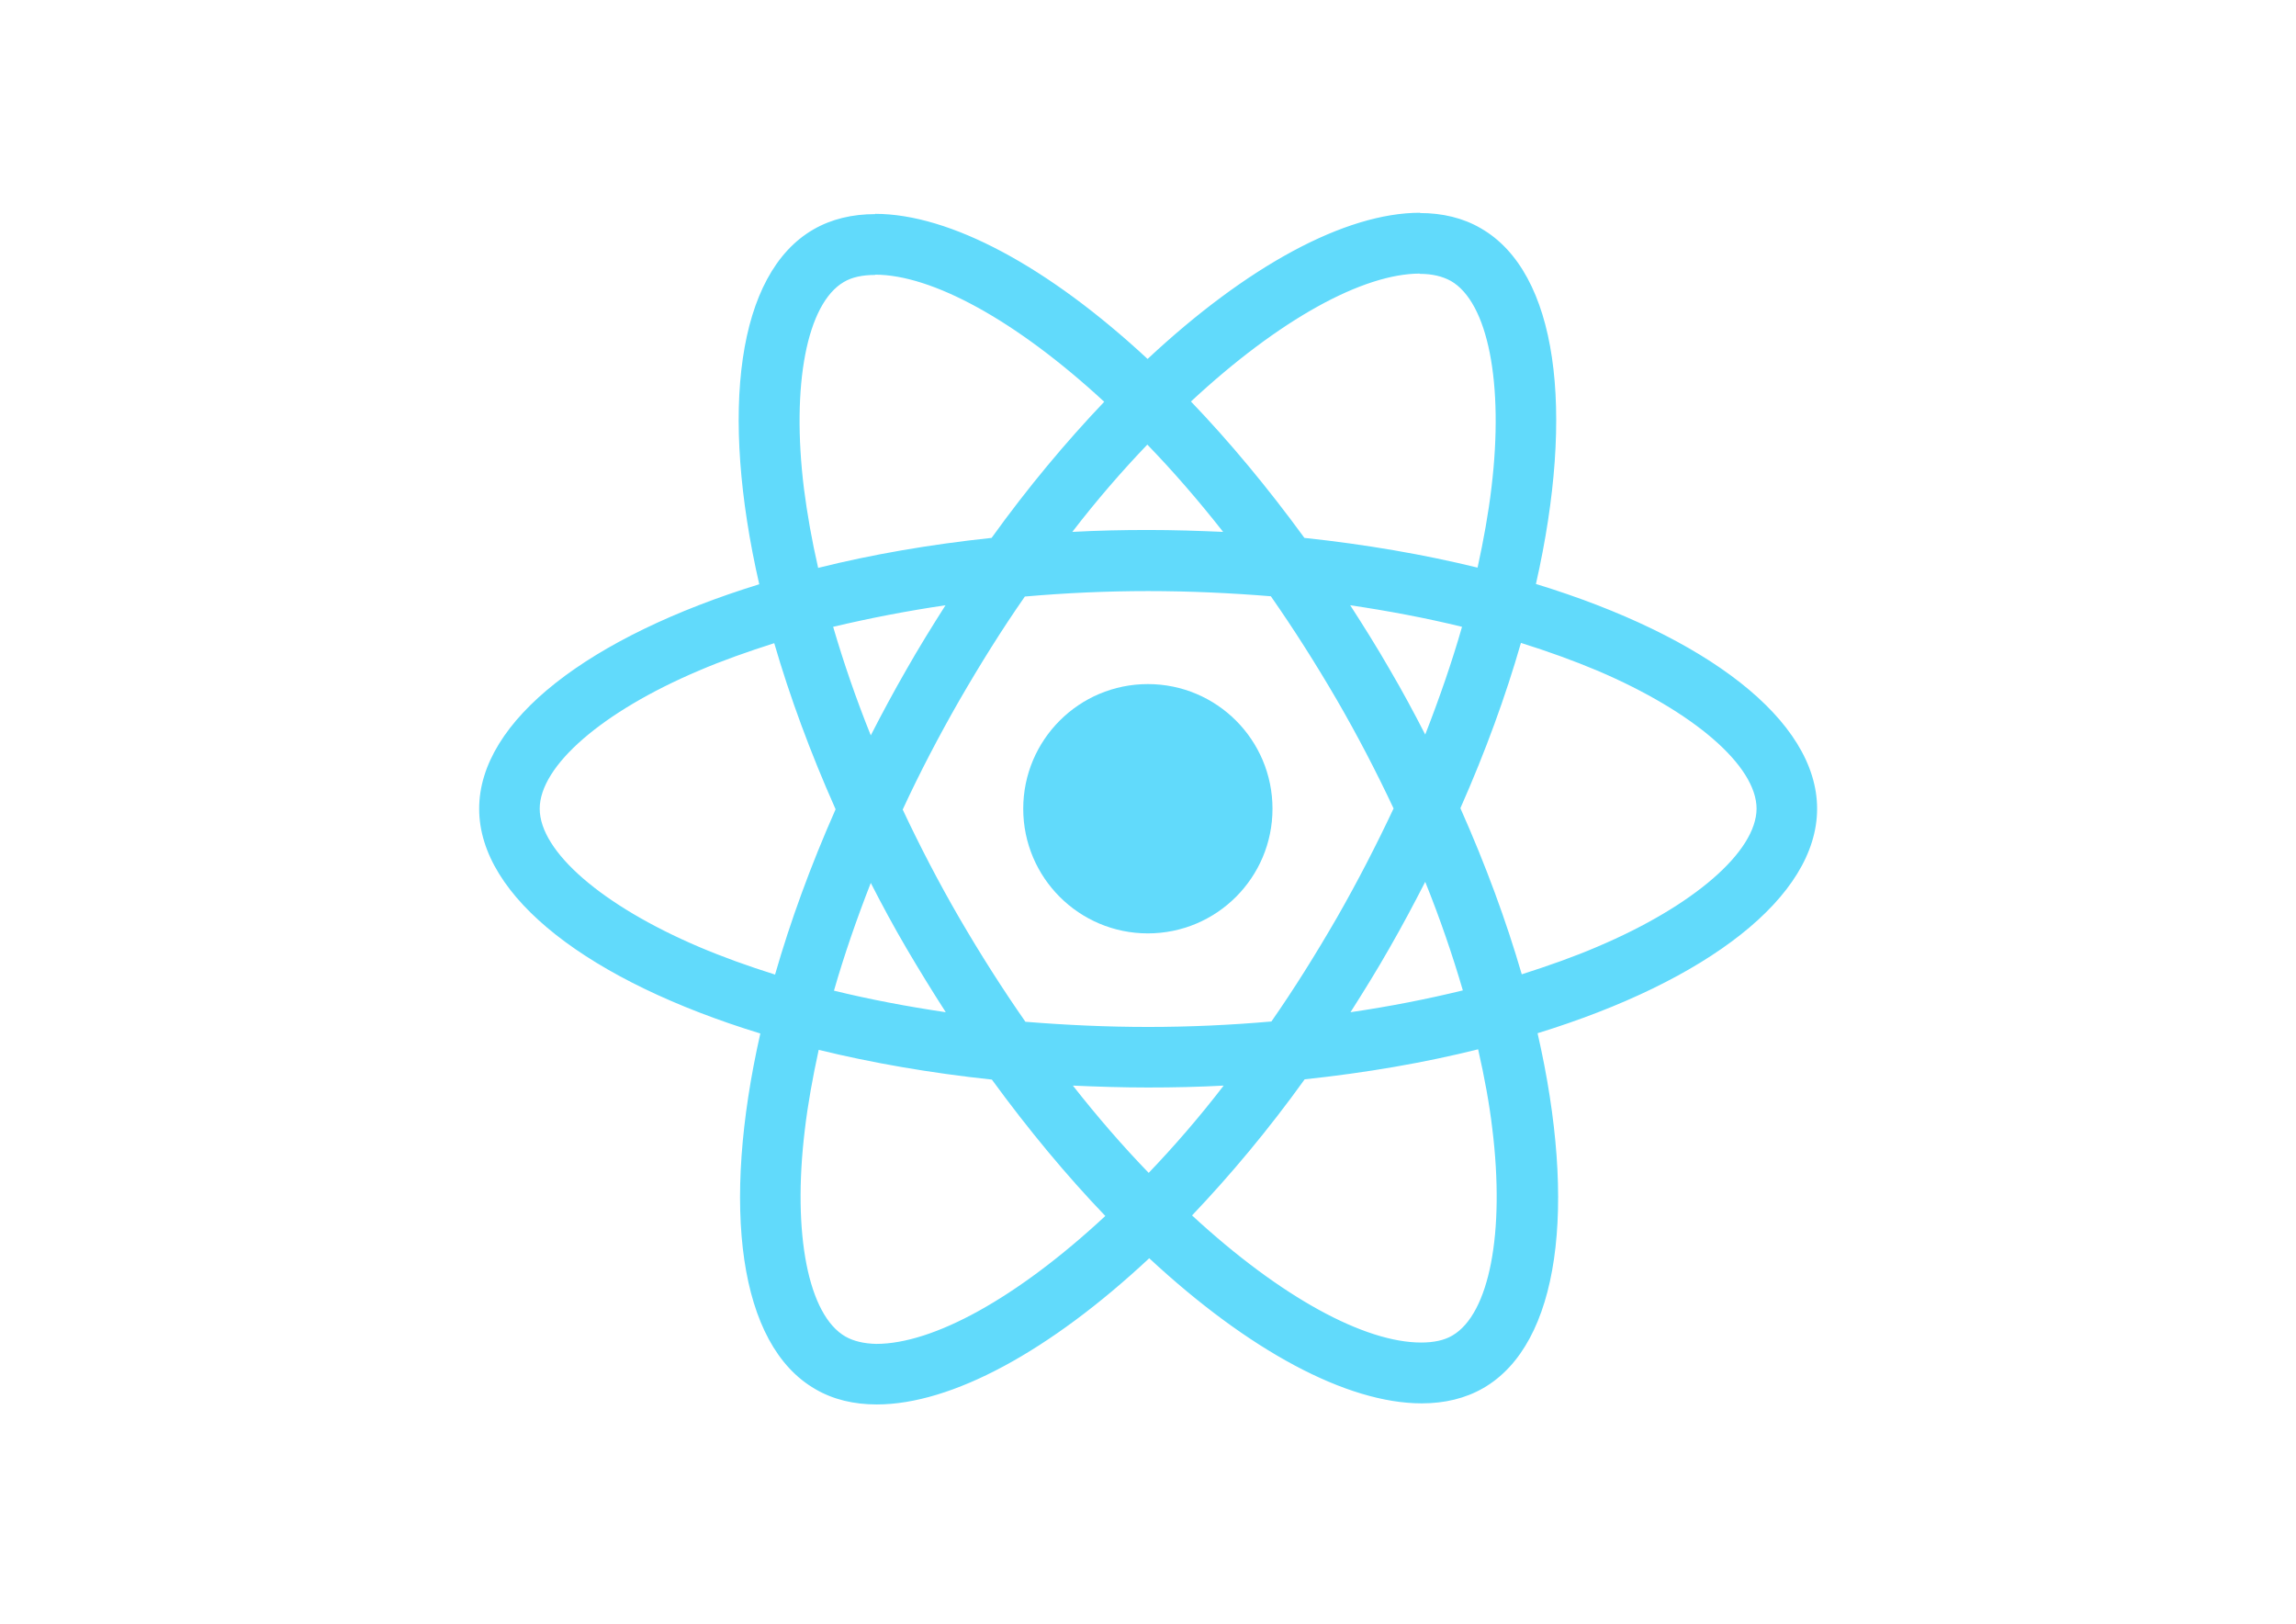
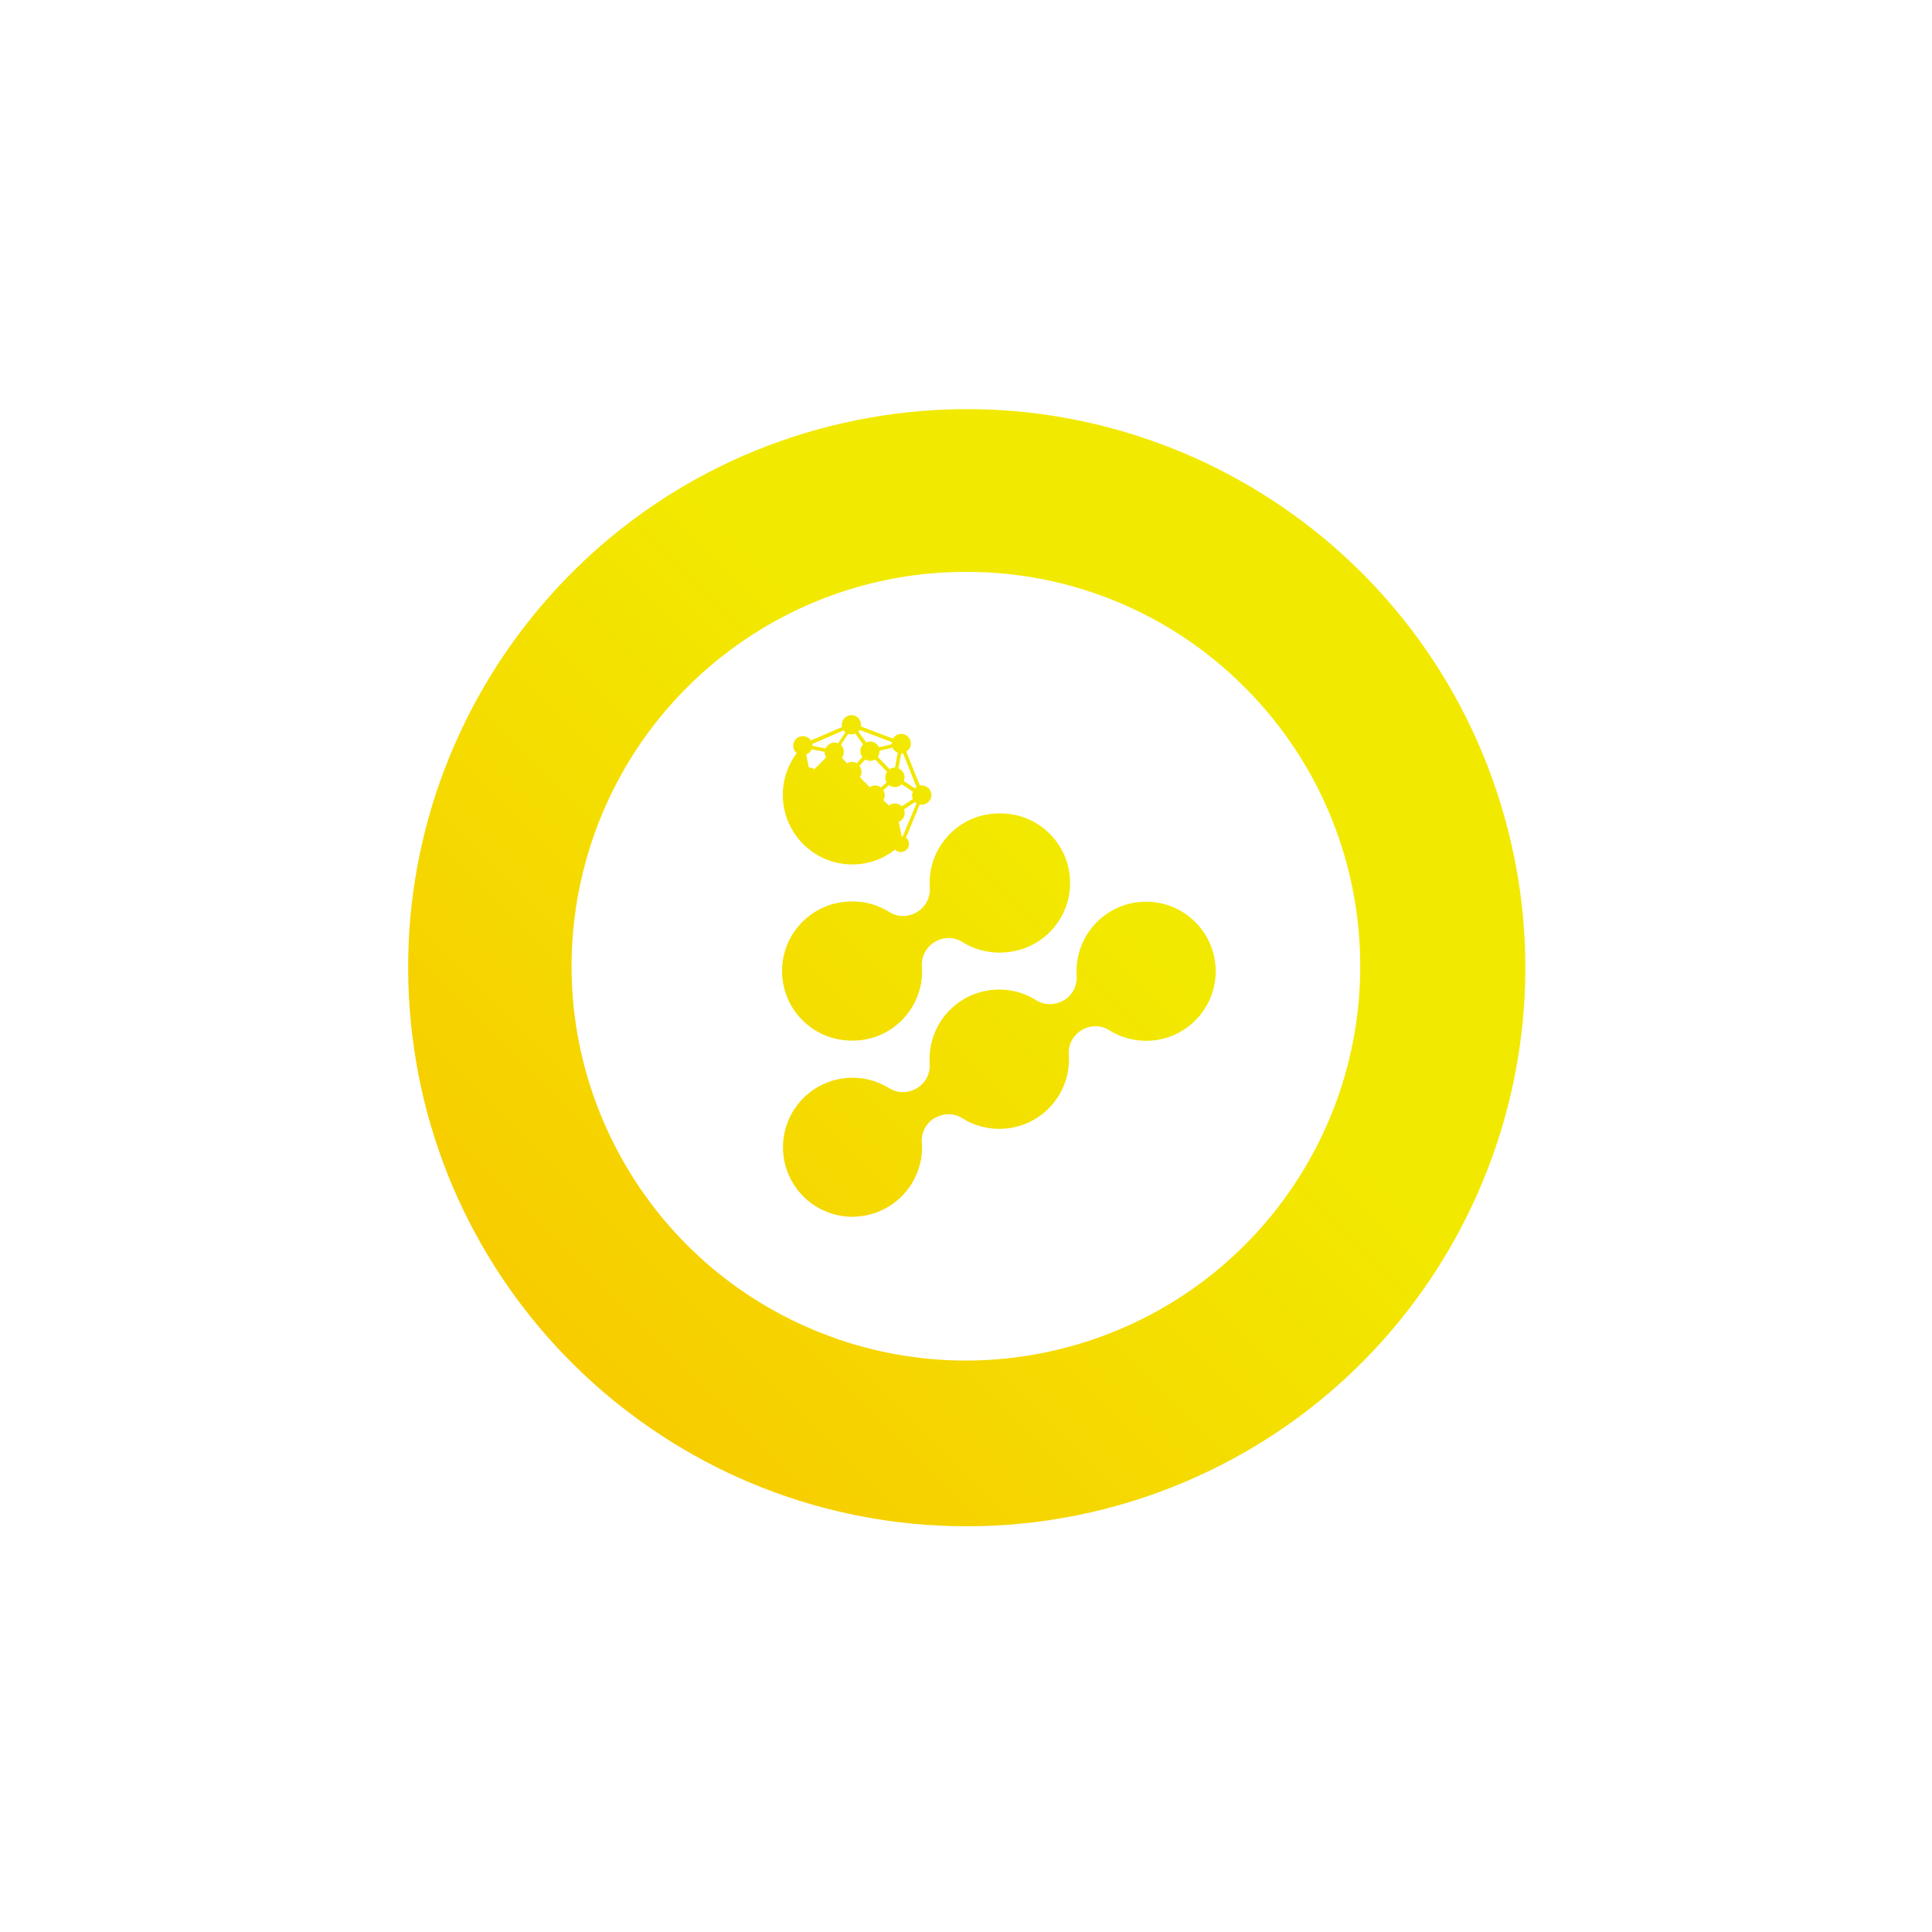
- <svg xmlns="http://www.w3.org/2000/svg" viewBox="0 0 841.9 595.3">
-   <g fill="#61DAFB">
-     <path d="M666.3 296.5c0-32.5-40.7-63.3-103.1-82.4 14.4-63.6 8-114.2-20.2-130.4-6.5-3.8-14.1-5.6-22.4-5.6v22.3c4.6 0 8.3.9 11.4 2.6 13.6 7.8 19.5 37.5 14.9 75.7-1.1 9.4-2.9 19.3-5.1 29.4-19.6-4.8-41-8.5-63.5-10.9-13.5-18.5-27.5-35.3-41.6-50 32.6-30.3 63.2-46.9 84-46.9V78c-27.5 0-63.5 19.6-99.9 53.6-36.4-33.8-72.4-53.2-99.9-53.2v22.3c20.7 0 51.4 16.5 84 46.6-14 14.7-28 31.4-41.3 49.9-22.6 2.4-44 6.1-63.6 11-2.3-10-4-19.7-5.2-29-4.7-38.2 1.1-67.9 14.6-75.8 3-1.8 6.9-2.6 11.5-2.6V78.5c-8.4 0-16 1.8-22.6 5.6-28.1 16.2-34.4 66.7-19.9 130.1-62.2 19.2-102.7 49.9-102.7 82.3 0 32.5 40.7 63.3 103.1 82.4-14.4 63.6-8 114.2 20.2 130.4 6.5 3.8 14.1 5.6 22.5 5.6 27.5 0 63.5-19.6 99.9-53.6 36.4 33.8 72.4 53.2 99.9 53.2 8.4 0 16-1.8 22.6-5.6 28.1-16.2 34.4-66.7 19.9-130.1 62-19.1 102.5-49.9 102.5-82.3zm-130.2-66.7c-3.7 12.9-8.3 26.2-13.5 39.5-4.1-8-8.4-16-13.1-24-4.6-8-9.5-15.8-14.4-23.4 14.2 2.1 27.9 4.7 41 7.9zm-45.8 106.5c-7.8 13.5-15.8 26.3-24.1 38.2-14.9 1.3-30 2-45.2 2-15.1 0-30.2-.7-45-1.9-8.3-11.9-16.4-24.6-24.2-38-7.6-13.1-14.5-26.4-20.8-39.8 6.2-13.4 13.2-26.8 20.7-39.9 7.8-13.5 15.8-26.3 24.1-38.2 14.9-1.3 30-2 45.2-2 15.1 0 30.2.7 45 1.9 8.3 11.9 16.4 24.6 24.2 38 7.6 13.1 14.5 26.4 20.8 39.8-6.3 13.4-13.2 26.8-20.7 39.9zm32.3-13c5.4 13.4 10 26.8 13.8 39.8-13.1 3.2-26.9 5.9-41.2 8 4.9-7.7 9.8-15.6 14.4-23.7 4.6-8 8.9-16.1 13-24.1zM421.2 430c-9.3-9.6-18.6-20.3-27.8-32 9 .4 18.2.7 27.5.7 9.4 0 18.7-.2 27.8-.7-9 11.7-18.3 22.4-27.5 32zm-74.4-58.9c-14.2-2.1-27.9-4.7-41-7.9 3.7-12.9 8.3-26.2 13.5-39.5 4.1 8 8.4 16 13.1 24 4.7 8 9.5 15.8 14.4 23.4zM420.7 163c9.3 9.6 18.6 20.3 27.8 32-9-.4-18.2-.7-27.5-.7-9.4 0-18.7.2-27.8.7 9-11.7 18.3-22.4 27.5-32zm-74 58.9c-4.9 7.7-9.8 15.6-14.4 23.7-4.6 8-8.9 16-13 24-5.4-13.4-10-26.8-13.8-39.8 13.1-3.1 26.9-5.8 41.2-7.9zm-90.5 125.2c-35.4-15.1-58.3-34.9-58.3-50.6 0-15.7 22.9-35.6 58.3-50.6 8.6-3.7 18-7 27.7-10.1 5.7 19.6 13.2 40 22.5 60.9-9.2 20.8-16.6 41.1-22.2 60.6-9.9-3.1-19.3-6.5-28-10.2zM310 490c-13.6-7.8-19.5-37.5-14.9-75.7 1.1-9.4 2.9-19.3 5.1-29.4 19.6 4.8 41 8.5 63.5 10.9 13.5 18.5 27.5 35.3 41.6 50-32.6 30.3-63.2 46.9-84 46.9-4.5-.1-8.3-1-11.3-2.7zm237.2-76.2c4.7 38.2-1.1 67.9-14.6 75.8-3 1.8-6.9 2.6-11.5 2.6-20.7 0-51.4-16.5-84-46.6 14-14.7 28-31.4 41.3-49.9 22.6-2.4 44-6.1 63.6-11 2.3 10.1 4.1 19.8 5.2 29.1zm38.5-66.7c-8.6 3.7-18 7-27.7 10.1-5.7-19.6-13.2-40-22.5-60.9 9.2-20.8 16.6-41.1 22.2-60.6 9.9 3.1 19.3 6.5 28.1 10.2 35.4 15.1 58.3 34.9 58.3 50.6-.1 15.7-23 35.6-58.4 50.6zM320.8 78.4z" />
-     <circle cx="420.9" cy="296.5" r="45.7" />
-     <path d="M520.5 78.1z" />
-   </g>
+ <svg xmlns="http://www.w3.org/2000/svg" xmlns:xlink="http://www.w3.org/1999/xlink" id="sonm_logo" viewBox="0 0 500 500">
+   <defs>
+     <style>.cls-1{fill:url(#linear-gradient);}.cls-2{fill:url(#linear-gradient-2);}.cls-3{fill:url(#linear-gradient-3);}.cls-4{fill:url(#linear-gradient-4);}</style>
+     <linearGradient id="linear-gradient" x1="122.22" y1="410.45" x2="292.79" y2="239.89" gradientUnits="userSpaceOnUse">
+       <stop offset="0" stop-color="#f9c300" />
+       <stop offset="1" stop-color="#f2e900" />
+     </linearGradient>
+     <linearGradient id="linear-gradient-2" x1="95.66" y1="383.89" x2="266.22" y2="213.32" xlink:href="#linear-gradient" />
+     <linearGradient id="linear-gradient-3" x1="68.89" y1="357.11" x2="239.45" y2="186.55" xlink:href="#linear-gradient" />
+     <linearGradient id="linear-gradient-4" x1="105.89" y1="394.11" x2="276.45" y2="223.55" xlink:href="#linear-gradient" />
+   </defs>
+   <path class="cls-1" d="M220.58,314.91a18,18,0,1,1,9.6-33.26,6.53,6.53,0,0,0,3.46,1,7.09,7.09,0,0,0,3.62-1,6.86,6.86,0,0,0,3.36-6.26,18,18,0,0,1,16-19.19,19,19,0,0,1,2-.11,17.85,17.85,0,0,1,9.58,2.78,6.51,6.51,0,0,0,3.48,1,7,7,0,0,0,3.61-1l.08,0a6.87,6.87,0,0,0,3.28-6.22,18,18,0,0,1,16.22-19.21c.58,0,1.17-.08,1.75-.08a18,18,0,1,1,0,36h0a17.82,17.82,0,0,1-9.6-2.77,6.53,6.53,0,0,0-3.46-1,7,7,0,0,0-3.62,1,6.85,6.85,0,0,0-3.35,6.27,19.23,19.23,0,0,1,0,2.84,18,18,0,0,1-16,16.34,19.34,19.34,0,0,1-2,.11,17.91,17.91,0,0,1-9.59-2.78,6.54,6.54,0,0,0-3.47-1,7.08,7.08,0,0,0-3.62,1l-.08,0a6.84,6.84,0,0,0-3.27,6.22,18.47,18.47,0,0,1,0,2.88,18,18,0,0,1-16.18,16.32A17.29,17.29,0,0,1,220.58,314.91Z" />
+   <path class="cls-2" d="M220.58,269.3a18,18,0,0,1-2.07-35.9,18.48,18.48,0,0,1,2.1-.12,17.91,17.91,0,0,1,9.59,2.78,6.53,6.53,0,0,0,3.46,1,7.09,7.09,0,0,0,3.62-1,6.83,6.83,0,0,0,3.36-6.26,18,18,0,0,1,16.23-19.21,17,17,0,0,1,1.74-.08,18,18,0,0,1,2.1,35.91,18.48,18.48,0,0,1-2.1.12,18,18,0,0,1-9.59-2.77,6.36,6.36,0,0,0-3.47-1,7,7,0,0,0-3.62,1,6.85,6.85,0,0,0-3.35,6.26,18.46,18.46,0,0,1,0,2.88,18,18,0,0,1-16.18,16.33c-.59,0-1.18.09-1.77.09h0Z" />
+   <path class="cls-3" d="M233.33,216.42l-.74-3.71h0a2.49,2.49,0,0,0,1.35-3.23v0l2.83-1.89a2.79,2.79,0,0,0,.42.35l-3.58,8.55a1.69,1.69,0,0,0-.33,0m.09-13.52,2.87,1.9a2.5,2.5,0,0,0,0,1.92v0l-2.84,1.88a2.5,2.5,0,0,0-3.3-.21l-1.5-1.35a2.41,2.41,0,0,0,0-2.58l1.48-1.34a2.5,2.5,0,0,0,1.51.51,2.46,2.46,0,0,0,1.78-.75m-7.28-6.18a3.17,3.17,0,0,0,.41-.21l3.07,3.2a2.5,2.5,0,0,0-.28,2.38v0a2.16,2.16,0,0,0,.17.34L228,203.79a2.46,2.46,0,0,0-2.9-.08l-2.57-2.56a2.45,2.45,0,0,0-.1-2.93l1.46-1.66a2.45,2.45,0,0,0,2.21.16m7.8,5.4a2.49,2.49,0,0,0-1.33-3.26l-.06,0,.73-3.85a2.5,2.5,0,0,0,.47-.05l3.48,8.73a2.38,2.38,0,0,0-.43.34v0Zm-25.26-6.86c.3-.12,1.22-.62,1.37-1.34l3.41.65a2.38,2.38,0,0,0,.4,1.42l-3.06,3.07a2.48,2.48,0,0,0-1.44-.43Zm18.52.59a2.48,2.48,0,0,0,.47-1.56l3.35-.79a2.38,2.38,0,0,0,.51.75,2.54,2.54,0,0,0,.85.55l-.73,3.85a2.42,2.42,0,0,0-1,.19,3.17,3.17,0,0,0-.41.21Zm-5.81-6,2,2.8a2.49,2.49,0,0,0-.16,3.24l-1.45,1.65a2.44,2.44,0,0,0-2.55,0l-1.31-1.45a2.49,2.49,0,0,0-.27-3.32l1.91-2.87a1.58,1.58,0,0,0,.78.16,2.43,2.43,0,0,0,1-.21M210.22,193a2.32,2.32,0,0,0,0-.46l8.11-3.51a3.1,3.1,0,0,0,.46.5l-1.88,2.83a2.48,2.48,0,0,0-3.24,1.35Zm11.92-3.65a3.28,3.28,0,0,0,.32-.44h0l8.38,3.15a2.45,2.45,0,0,0,0,.54l-3.36.79a2.48,2.48,0,0,0-3.23-1.29l-.09,0Zm-1.85-4.26a2.48,2.48,0,0,0-2.37,3.06l-8.08,3.5a1.75,1.75,0,0,0-.35-.46,2.49,2.49,0,0,0-3.52,3.52l.25.16a17.9,17.9,0,0,0-3.54,9c-.06.61-.09,1.23-.09,1.85a18,18,0,0,0,18,18,16.21,16.21,0,0,0,1.84-.1,17.48,17.48,0,0,0,9.22-3.75s.06.11.1.15a2.13,2.13,0,0,0,3-3,1.68,1.68,0,0,0-.29-.24l3.57-8.6a2.48,2.48,0,1,0,1.08-4.85,2,2,0,0,0-.6-.06,2.38,2.38,0,0,0-.46,0l-3.5-8.73a2.49,2.49,0,1,0-2.62-4.24,2.41,2.41,0,0,0-.83.85L222.79,188a2.5,2.5,0,0,0-2-2.9l-.41,0Z" />
+   <path class="cls-4" d="M250,395a144.55,144.55,0,1,1,56.45-11.4A144.23,144.23,0,0,1,250,395Zm0-247a102.05,102.05,0,1,0,72.14,29.89A101.36,101.36,0,0,0,250,148Z" />
</svg>
